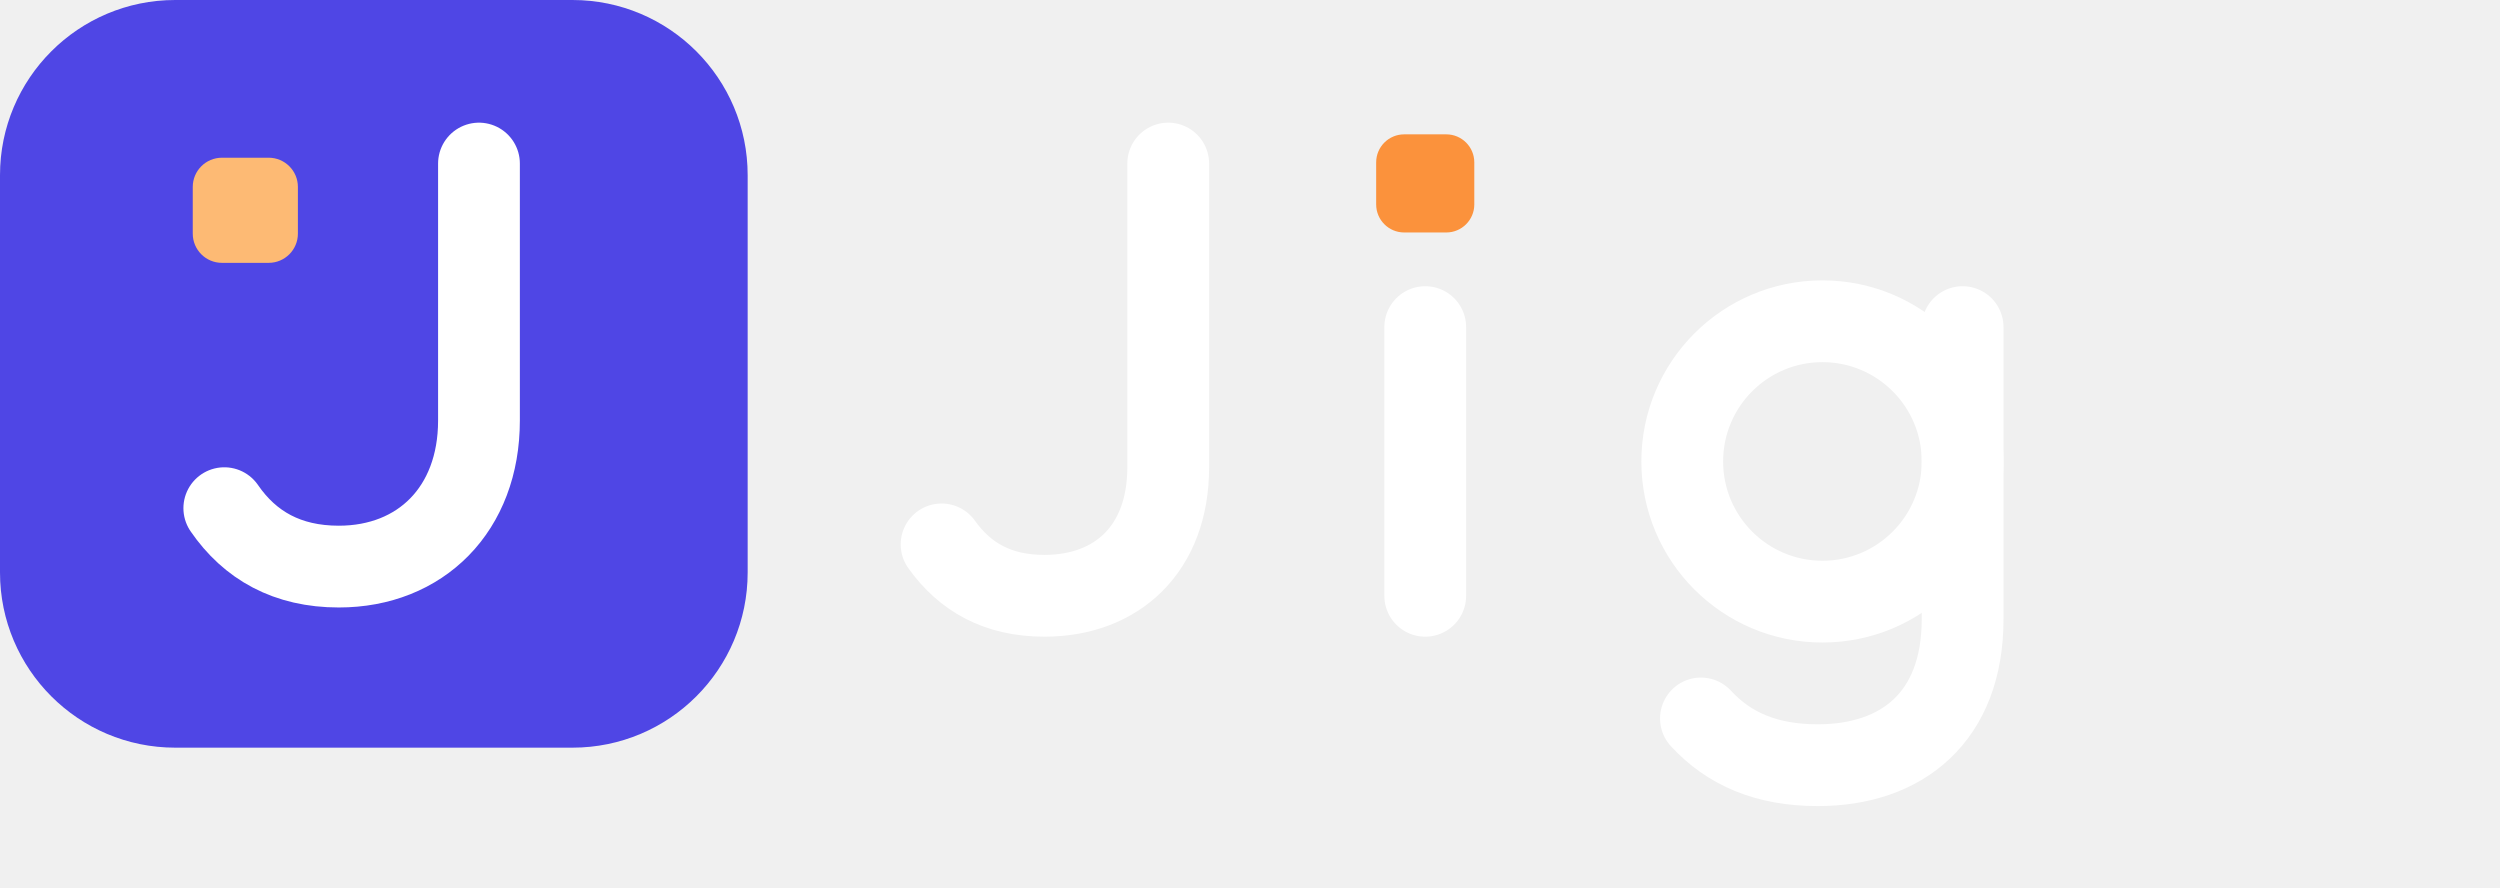
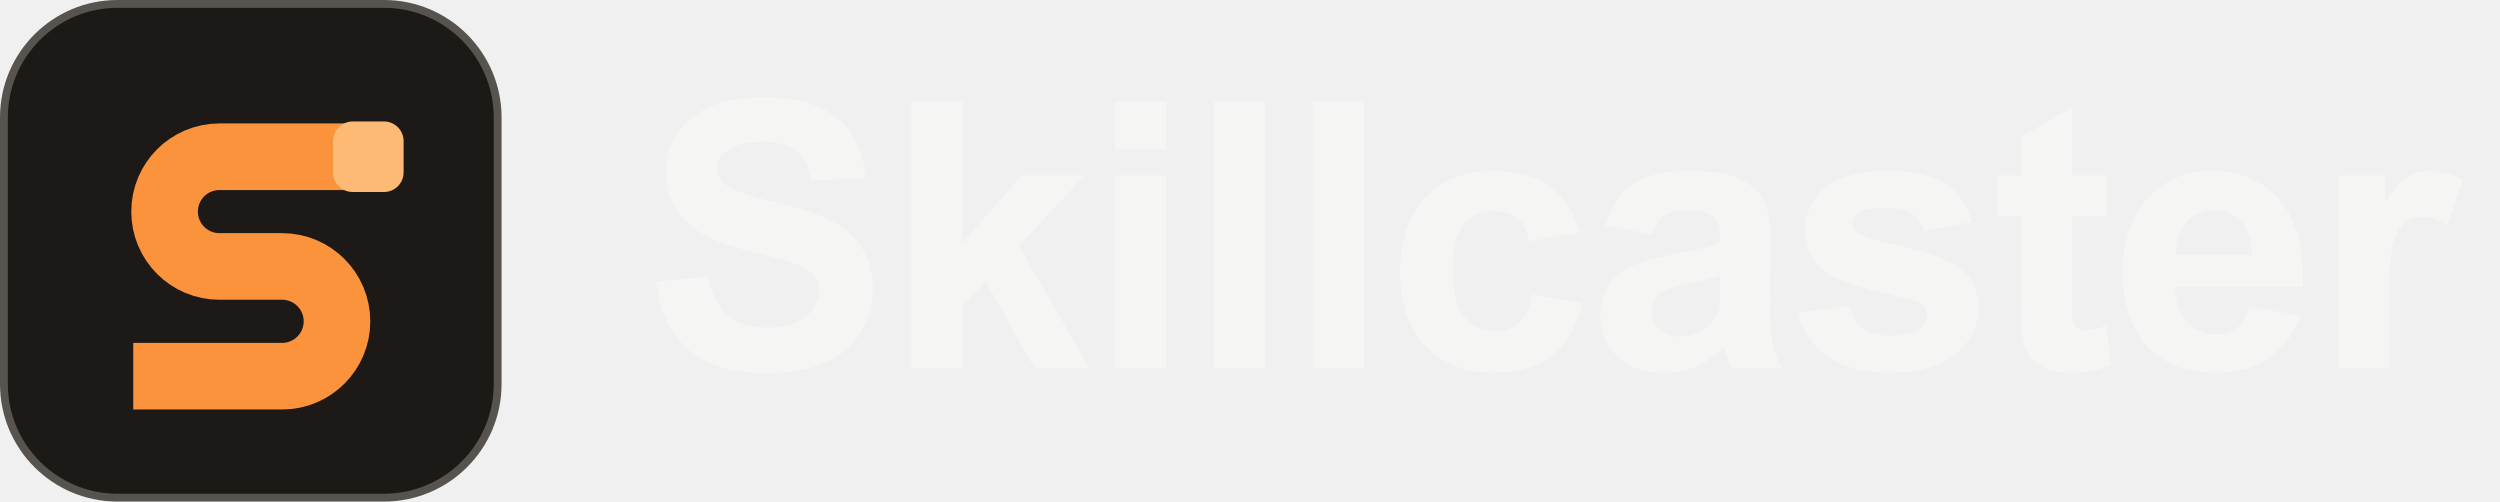
- <svg xmlns="http://www.w3.org/2000/svg" viewBox="0 0 214 76" role="img" aria-label="Jig, skill builder for Claude Code">
-   <rect width="64" height="64" rx="15" fill="#4f46e5" />
-   <path d="M41 14v22c0 7.6-5 12.5-12 12.5-4.4 0-7.6-1.8-9.8-5" fill="none" stroke="#ffffff" stroke-width="7" stroke-linecap="round" stroke-linejoin="round" />
-   <rect x="16.5" y="13.5" width="9" height="9" rx="2.5" fill="#fdba74" />
-   <g fill="none" stroke="#ffffff" stroke-width="7" stroke-linecap="round" stroke-linejoin="round">
-     <path d="M100 14v26c0 7-4.4 11-10.6 11-4 0-6.8-1.6-8.8-4.4" />
-     <path d="M122 28v23" />
-     <circle cx="156" cy="39.5" r="12" />
-     <path d="M168 28v25c0 8.4-5.2 12.5-12.4 12.5-4.4 0-7.6-1.4-10-4" />
-   </g>
-   <rect x="117.8" y="11.5" width="8.4" height="8.4" rx="2.4" fill="#fb923c" />
+ <svg xmlns="http://www.w3.org/2000/svg" viewBox="0 0 319 64" role="img" aria-label="Skillcaster, skill builder for Claude Code">
+   <rect x=".5" y=".5" width="63" height="63" rx="14.5" fill="#1c1917" stroke="#57534e" stroke-width="1" />
+   <path d="M47 20H28a7 7 0 0 0 0 14h8a7 7 0 0 1 0 14H17" fill="none" stroke="#fb923c" stroke-width="8.5" stroke-linejoin="round" />
+   <rect x="42.5" y="15.5" width="9" height="9" rx="2.5" fill="#fdba74" />
+   <path d="M83.72 35.94 90.4 35.29Q91 38.65 92.84 40.23Q94.69 41.8 97.82 41.8Q101.13 41.8 102.82 40.4Q104.5 39 104.5 37.12Q104.5 35.91 103.79 35.07Q103.08 34.22 101.32 33.59Q100.11 33.18 95.82 32.11Q90.3 30.74 88.08 28.75Q84.95 25.94 84.95 21.91Q84.95 19.31 86.42 17.05Q87.89 14.79 90.66 13.6Q93.43 12.42 97.35 12.42Q103.75 12.42 106.99 15.23Q110.23 18.03 110.39 22.72L103.52 23.02Q103.08 20.4 101.63 19.25Q100.18 18.1 97.28 18.1Q94.29 18.1 92.6 19.33Q91.51 20.12 91.51 21.44Q91.51 22.65 92.53 23.51Q93.83 24.6 98.84 25.78Q103.85 26.96 106.25 28.23Q108.65 29.49 110 31.68Q111.36 33.87 111.36 37.1Q111.36 40.02 109.74 42.57Q108.11 45.12 105.15 46.36Q102.18 47.6 97.75 47.6Q91.3 47.6 87.84 44.62Q84.39 41.64 83.72 35.94ZM116.26 47V13H122.78V31.04L130.41 22.37H138.43L130.01 31.37L139.03 47H132.01L125.81 35.94L122.78 39.11V47ZM142.31 19.03V13H148.82V19.03ZM142.31 47V22.37H148.82V47ZM154.9 47V13H161.42V47ZM167.5 47V13H174.02V47ZM201.57 29.65 195.15 30.81Q194.82 28.89 193.67 27.91Q192.53 26.94 190.69 26.94Q188.26 26.94 186.81 28.62Q185.36 30.3 185.36 34.24Q185.36 38.63 186.83 40.44Q188.31 42.25 190.79 42.25Q192.64 42.25 193.83 41.19Q195.01 40.14 195.5 37.56L201.9 38.65Q200.9 43.06 198.07 45.31Q195.24 47.56 190.49 47.56Q185.08 47.56 181.87 44.15Q178.66 40.74 178.66 34.71Q178.66 28.61 181.88 25.21Q185.11 21.81 190.6 21.81Q195.1 21.81 197.76 23.75Q200.41 25.69 201.57 29.65ZM210.78 29.88 204.87 28.82Q205.87 25.25 208.3 23.53Q210.74 21.81 215.54 21.81Q219.9 21.81 222.03 22.85Q224.16 23.88 225.03 25.47Q225.9 27.05 225.9 31.3L225.83 38.91Q225.83 42.15 226.15 43.7Q226.46 45.24 227.32 47H220.87Q220.62 46.35 220.24 45.08Q220.08 44.5 220.01 44.31Q218.34 45.93 216.44 46.74Q214.54 47.56 212.38 47.56Q208.58 47.56 206.39 45.49Q204.2 43.43 204.2 40.27Q204.2 38.19 205.19 36.55Q206.19 34.92 207.99 34.05Q209.78 33.18 213.17 32.53Q217.74 31.67 219.5 30.93V30.28Q219.5 28.4 218.57 27.6Q217.65 26.8 215.07 26.8Q213.33 26.8 212.36 27.48Q211.38 28.17 210.78 29.88ZM219.5 35.17Q218.25 35.59 215.54 36.17Q212.82 36.75 211.99 37.31Q210.71 38.21 210.71 39.6Q210.71 40.97 211.73 41.97Q212.75 42.96 214.33 42.96Q216.09 42.96 217.69 41.8Q218.88 40.92 219.25 39.65Q219.5 38.81 219.5 36.47ZM229.43 39.97 235.97 38.98Q236.39 40.88 237.66 41.86Q238.94 42.85 241.24 42.85Q243.76 42.85 245.04 41.92Q245.9 41.27 245.9 40.18Q245.9 39.44 245.43 38.95Q244.95 38.49 243.25 38.09Q235.37 36.35 233.26 34.92Q230.34 32.92 230.34 29.37Q230.34 26.17 232.86 23.99Q235.39 21.81 240.7 21.81Q245.76 21.81 248.22 23.46Q250.68 25.11 251.6 28.33L245.46 29.47Q245.06 28.03 243.96 27.26Q242.86 26.5 240.82 26.5Q238.24 26.5 237.13 27.22Q236.39 27.73 236.39 28.54Q236.39 29.23 237.04 29.72Q237.92 30.37 243.13 31.55Q248.33 32.74 250.4 34.45Q252.44 36.19 252.44 39.3Q252.44 42.69 249.61 45.12Q246.78 47.56 241.24 47.56Q236.2 47.56 233.27 45.52Q230.34 43.47 229.43 39.97ZM268.84 22.37V27.56H264.39V37.49Q264.39 40.51 264.51 41Q264.64 41.5 265.09 41.83Q265.55 42.15 266.19 42.15Q267.1 42.15 268.82 41.53L269.37 46.58Q267.1 47.56 264.22 47.56Q262.46 47.56 261.05 46.97Q259.63 46.37 258.97 45.43Q258.31 44.5 258.05 42.89Q257.85 41.76 257.85 38.3V27.56H254.85V22.37H257.85V17.48L264.39 13.67V22.37ZM287.02 39.16 293.52 40.25Q292.27 43.82 289.56 45.69Q286.86 47.56 282.8 47.56Q276.38 47.56 273.29 43.36Q270.86 40 270.86 34.87Q270.86 28.75 274.06 25.28Q277.26 21.81 282.15 21.81Q287.65 21.81 290.83 25.44Q294.01 29.07 293.87 36.56H277.54Q277.61 39.46 279.12 41.07Q280.62 42.69 282.87 42.69Q284.4 42.69 285.45 41.85Q286.49 41.02 287.02 39.16ZM287.4 32.57Q287.33 29.74 285.93 28.27Q284.54 26.8 282.55 26.8Q280.41 26.8 279.02 28.35Q277.63 29.91 277.65 32.57ZM304.82 47H298.3V22.37H304.35V25.87Q305.91 23.39 307.15 22.6Q308.39 21.81 309.96 21.81Q312.19 21.81 314.26 23.04L312.24 28.72Q310.59 27.66 309.18 27.66Q307.81 27.66 306.86 28.41Q305.91 29.17 305.36 31.14Q304.82 33.11 304.82 39.39Z" fill="#f5f5f4" />
</svg>
